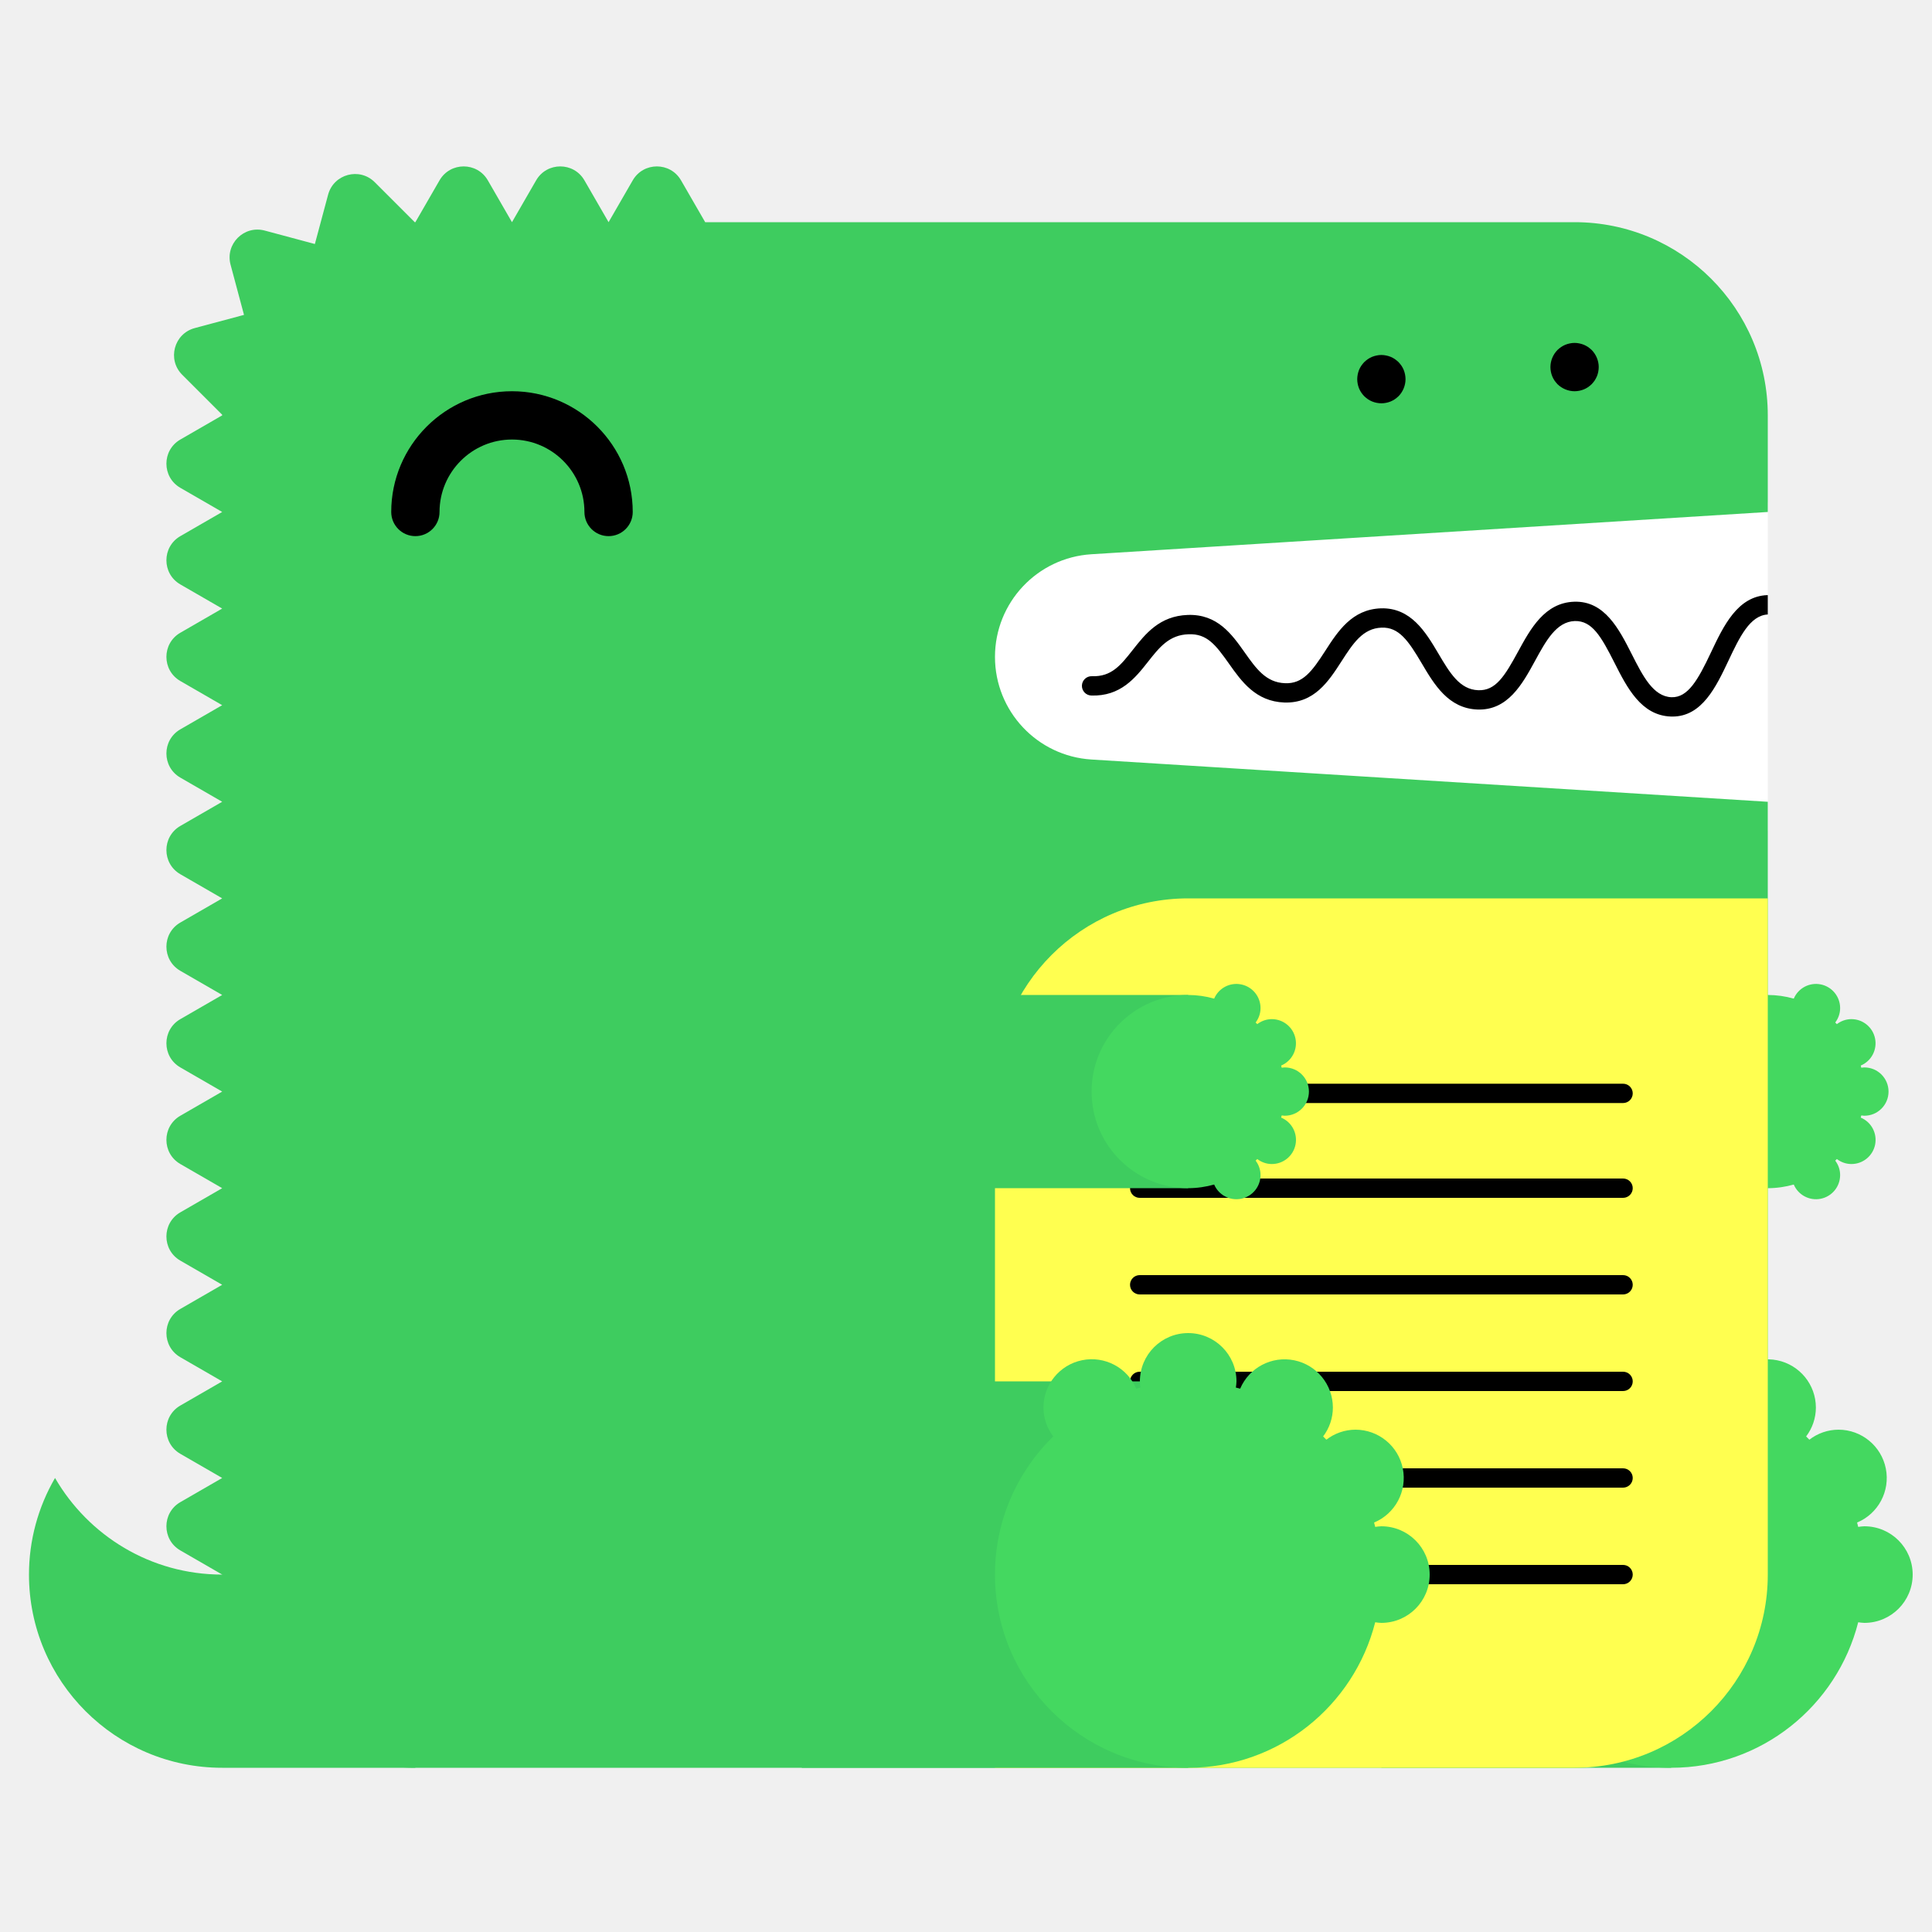
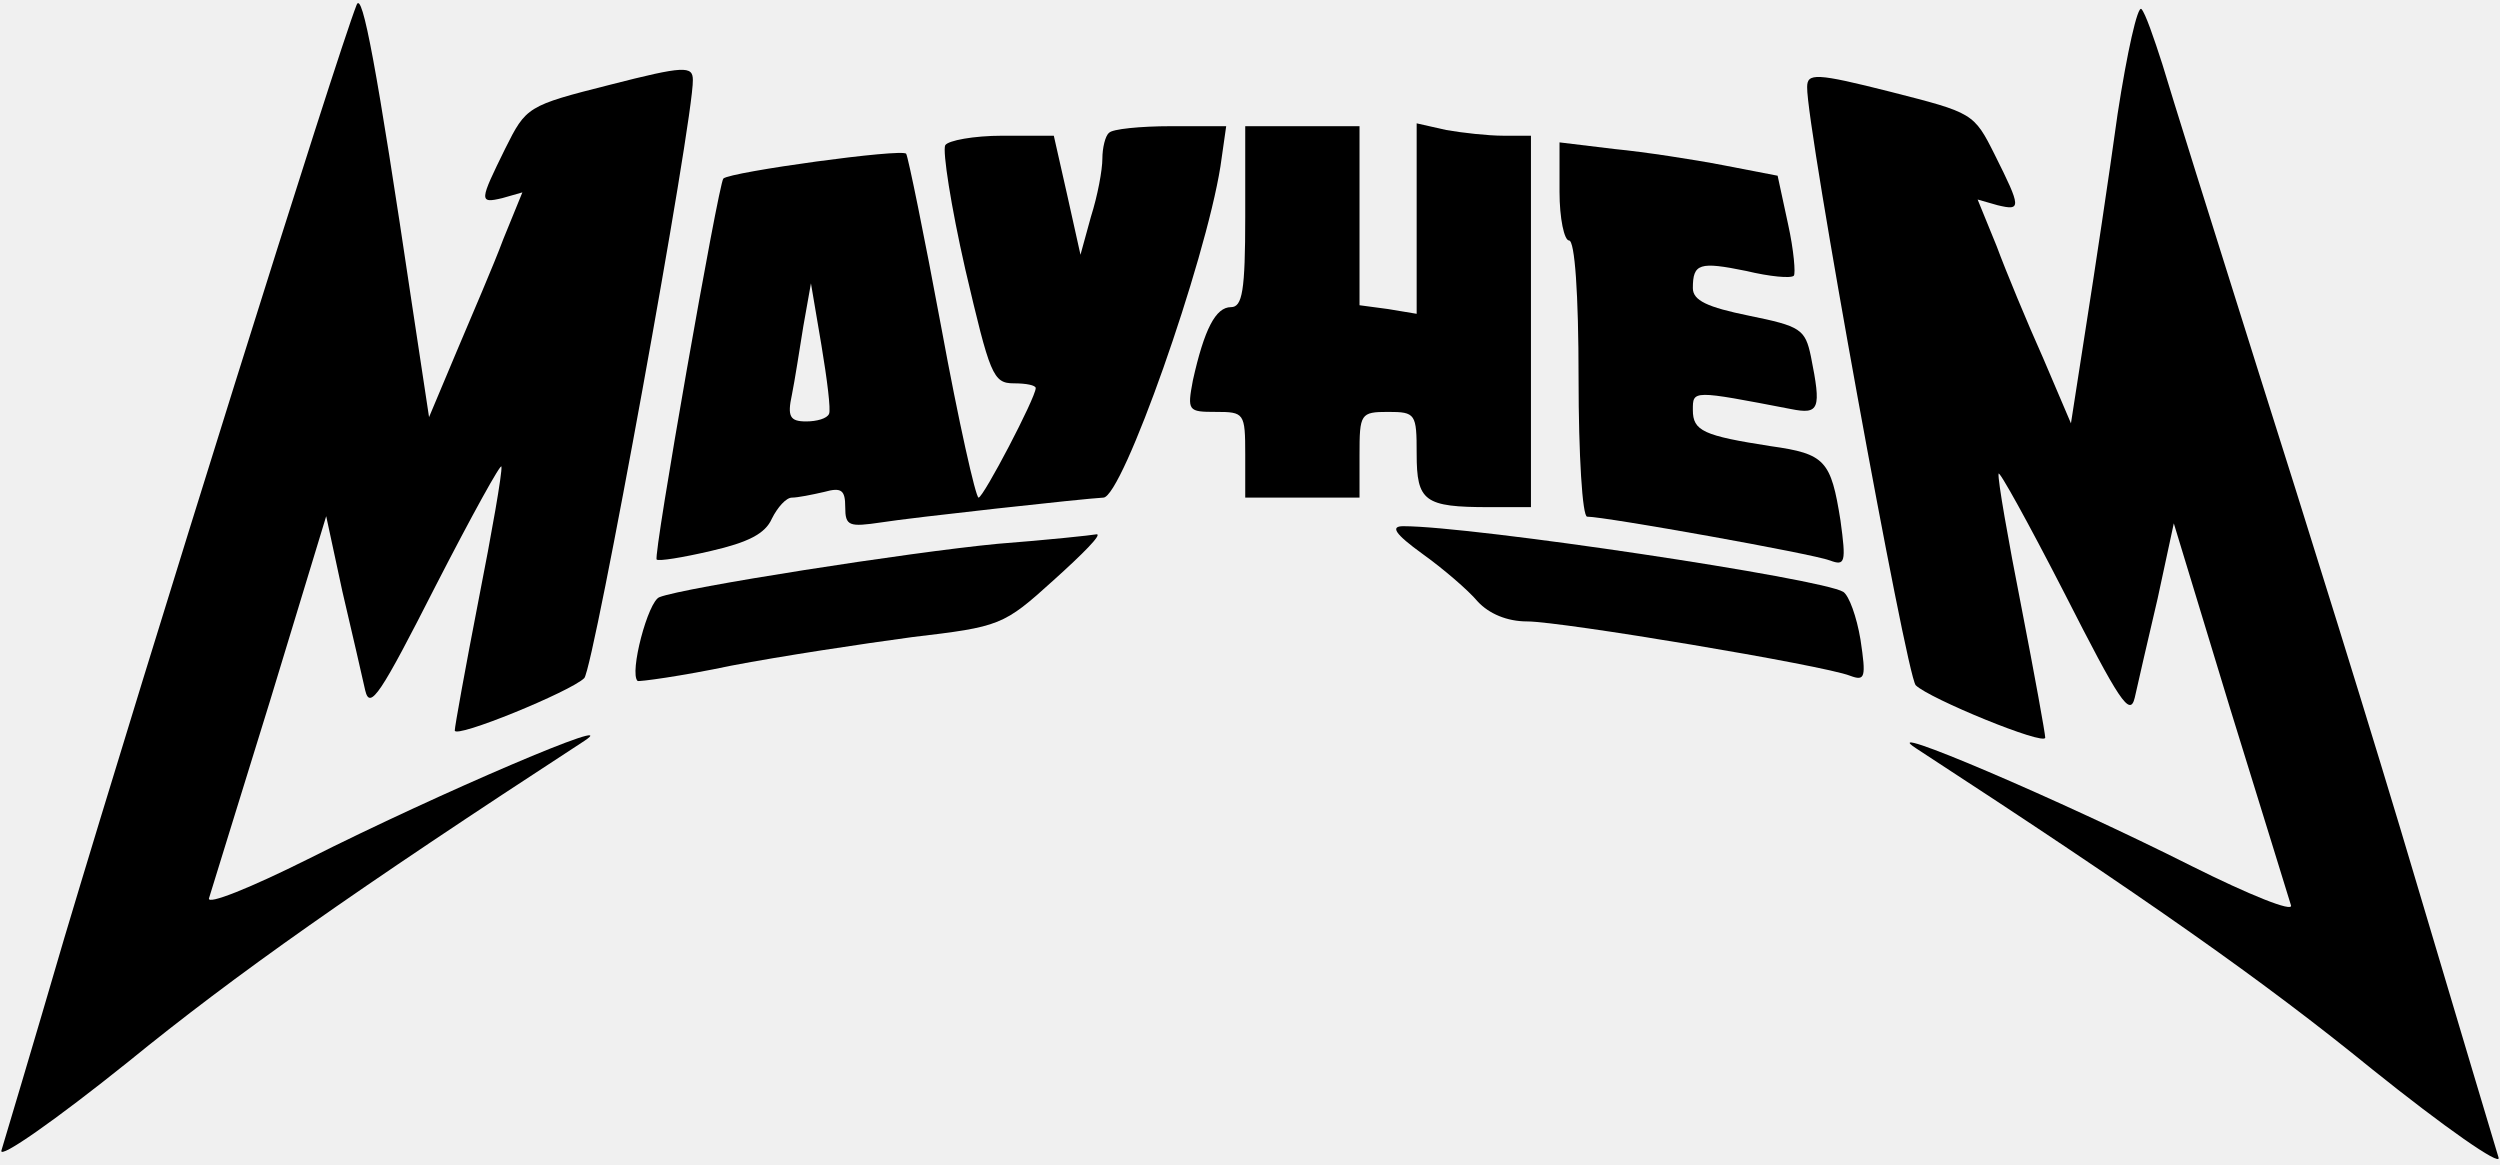
- <svg xmlns="http://www.w3.org/2000/svg" width="200" height="200" viewBox="0 0 200 200">
-   <g fill="none" fill-rule="evenodd">
-     <path fill="#FFF" d="M99 52h84v34H99z" />
-     <path d="M23 163c-7.398 0-13.843-4.027-17.303-10A19.886 19.886 0 0 0 3 163c0 11.046 8.954 20 20 20h20v-20H23z" fill="#3ECC5F" />
-     <path d="M112.98 57.376L183 53V43c0-11.046-8.954-20-20-20H73l-2.5-4.33c-1.112-1.925-3.889-1.925-5 0L63 23l-2.5-4.33c-1.111-1.925-3.889-1.925-5 0L53 23l-2.5-4.33c-1.111-1.925-3.889-1.925-5 0L43 23c-.022 0-.042.003-.065.003l-4.142-4.141c-1.57-1.571-4.252-.853-4.828 1.294l-1.369 5.104-5.192-1.392c-2.148-.575-4.111 1.389-3.535 3.536l1.39 5.193-5.102 1.367c-2.148.576-2.867 3.259-1.296 4.83l4.142 4.142c0 .021-.003.042-.003.064l-4.33 2.5c-1.925 1.111-1.925 3.889 0 5L23 53l-4.33 2.5c-1.925 1.111-1.925 3.889 0 5L23 63l-4.33 2.5c-1.925 1.111-1.925 3.889 0 5L23 73l-4.33 2.5c-1.925 1.111-1.925 3.889 0 5L23 83l-4.33 2.5c-1.925 1.111-1.925 3.889 0 5L23 93l-4.33 2.5c-1.925 1.111-1.925 3.889 0 5L23 103l-4.33 2.5c-1.925 1.111-1.925 3.889 0 5L23 113l-4.33 2.5c-1.925 1.111-1.925 3.889 0 5L23 123l-4.33 2.5c-1.925 1.111-1.925 3.889 0 5L23 133l-4.33 2.5c-1.925 1.111-1.925 3.889 0 5L23 143l-4.33 2.5c-1.925 1.111-1.925 3.889 0 5L23 153l-4.33 2.5c-1.925 1.111-1.925 3.889 0 5L23 163c0 11.046 8.954 20 20 20h120c11.046 0 20-8.954 20-20V83l-70.02-4.376A10.645 10.645 0 0 1 103 68c0-5.621 4.37-10.273 9.98-10.624" fill="#3ECC5F" />
-     <path fill="#3ECC5F" d="M143 183h30v-40h-30z" />
-     <path d="M193 158c-.219 0-.428.037-.639.064-.038-.15-.074-.301-.116-.451A5 5 0 0 0 190.32 148a4.96 4.96 0 0 0-3.016 1.036 26.531 26.531 0 0 0-.335-.336 4.955 4.955 0 0 0 1.011-2.987 5 5 0 0 0-9.599-1.959c-.148-.042-.297-.077-.445-.115.027-.211.064-.42.064-.639a5 5 0 0 0-5-5 5 5 0 0 0-5 5c0 .219.037.428.064.639-.148.038-.297.073-.445.115a4.998 4.998 0 0 0-9.599 1.959c0 1.125.384 2.151 1.011 2.987-3.717 3.632-6.031 8.693-6.031 14.3 0 11.046 8.954 20 20 20 9.339 0 17.16-6.41 19.361-15.064.211.027.42.064.639.064a5 5 0 0 0 5-5 5 5 0 0 0-5-5" fill="#44D860" />
-     <path fill="#3ECC5F" d="M153 123h30v-20h-30z" />
-     <path d="M193 115.5a2.5 2.5 0 1 0 0-5c-.109 0-.214.019-.319.032-.02-.075-.037-.15-.058-.225a2.501 2.501 0 0 0-.963-4.807c-.569 0-1.088.197-1.508.518a6.653 6.653 0 0 0-.168-.168c.314-.417.506-.931.506-1.494a2.5 2.5 0 0 0-4.8-.979A9.987 9.987 0 0 0 183 103c-5.522 0-10 4.478-10 10s4.478 10 10 10c.934 0 1.833-.138 2.69-.377a2.5 2.5 0 0 0 4.8-.979c0-.563-.192-1.077-.506-1.494.057-.055.113-.111.168-.168.42.321.939.518 1.508.518a2.5 2.5 0 0 0 .963-4.807c.021-.074.038-.15.058-.225.105.013.21.032.319.032" fill="#44D860" />
-     <path d="M63 55.5a2.5 2.5 0 0 1-2.5-2.5c0-4.136-3.364-7.5-7.5-7.5s-7.5 3.364-7.5 7.5a2.5 2.5 0 1 1-5 0c0-6.893 5.607-12.5 12.5-12.5S65.5 46.107 65.5 53a2.5 2.5 0 0 1-2.5 2.5" fill="#000" />
-     <path d="M103 183h60c11.046 0 20-8.954 20-20V93h-60c-11.046 0-20 8.954-20 20v70z" fill="#FFFF50" />
-     <path d="M168.02 124h-50.04a1 1 0 1 1 0-2h50.04a1 1 0 1 1 0 2m0 20h-50.04a1 1 0 1 1 0-2h50.04a1 1 0 1 1 0 2m0 20h-50.04a1 1 0 1 1 0-2h50.04a1 1 0 1 1 0 2m0-49.814h-50.04a1 1 0 1 1 0-2h50.04a1 1 0 1 1 0 2m0 19.814h-50.04a1 1 0 1 1 0-2h50.04a1 1 0 1 1 0 2m0 20h-50.04a1 1 0 1 1 0-2h50.04a1 1 0 1 1 0 2M183 61.611c-.012 0-.022-.006-.034-.005-3.09.105-4.552 3.196-5.842 5.923-1.346 2.85-2.387 4.703-4.093 4.647-1.889-.068-2.969-2.202-4.113-4.46-1.314-2.594-2.814-5.536-5.963-5.426-3.046.104-4.513 2.794-5.807 5.167-1.377 2.528-2.314 4.065-4.121 3.994-1.927-.07-2.951-1.805-4.136-3.813-1.321-2.236-2.848-4.75-5.936-4.664-2.994.103-4.465 2.385-5.763 4.4-1.373 2.13-2.335 3.428-4.165 3.351-1.973-.07-2.992-1.51-4.171-3.177-1.324-1.873-2.816-3.993-5.895-3.89-2.928.1-4.399 1.97-5.696 3.618-1.232 1.564-2.194 2.802-4.229 2.724a1 1 0 0 0-.072 2c3.017.101 4.545-1.8 5.872-3.487 1.177-1.496 2.193-2.787 4.193-2.855 1.926-.082 2.829 1.115 4.195 3.045 1.297 1.834 2.769 3.914 5.731 4.021 3.103.104 4.596-2.215 5.918-4.267 1.182-1.834 2.202-3.417 4.15-3.484 1.793-.067 2.769 1.35 4.145 3.681 1.297 2.197 2.766 4.686 5.787 4.796 3.125.108 4.634-2.62 5.949-5.035 1.139-2.088 2.214-4.06 4.119-4.126 1.793-.042 2.728 1.595 4.111 4.33 1.292 2.553 2.757 5.445 5.825 5.556l.169.003c3.064 0 4.518-3.075 5.805-5.794 1.139-2.41 2.217-4.68 4.067-4.773v-2z" fill="#000" />
-     <path fill="#3ECC5F" d="M83 183h40v-40H83z" />
-     <path d="M143 158c-.219 0-.428.037-.639.064-.038-.15-.074-.301-.116-.451A5 5 0 0 0 140.32 148a4.96 4.96 0 0 0-3.016 1.036 26.531 26.531 0 0 0-.335-.336 4.955 4.955 0 0 0 1.011-2.987 5 5 0 0 0-9.599-1.959c-.148-.042-.297-.077-.445-.115.027-.211.064-.42.064-.639a5 5 0 0 0-5-5 5 5 0 0 0-5 5c0 .219.037.428.064.639-.148.038-.297.073-.445.115a4.998 4.998 0 0 0-9.599 1.959c0 1.125.384 2.151 1.011 2.987-3.717 3.632-6.031 8.693-6.031 14.3 0 11.046 8.954 20 20 20 9.339 0 17.16-6.41 19.361-15.064.211.027.42.064.639.064a5 5 0 0 0 5-5 5 5 0 0 0-5-5" fill="#44D860" />
-     <path fill="#3ECC5F" d="M83 123h40v-20H83z" />
-     <path d="M133 115.5a2.5 2.5 0 1 0 0-5c-.109 0-.214.019-.319.032-.02-.075-.037-.15-.058-.225a2.501 2.501 0 0 0-.963-4.807c-.569 0-1.088.197-1.508.518a6.653 6.653 0 0 0-.168-.168c.314-.417.506-.931.506-1.494a2.5 2.5 0 0 0-4.8-.979A9.987 9.987 0 0 0 123 103c-5.522 0-10 4.478-10 10s4.478 10 10 10c.934 0 1.833-.138 2.69-.377a2.5 2.5 0 0 0 4.8-.979c0-.563-.192-1.077-.506-1.494.057-.055.113-.111.168-.168.42.321.939.518 1.508.518a2.5 2.5 0 0 0 .963-4.807c.021-.074.038-.15.058-.225.105.013.21.032.319.032" fill="#44D860" />
-     <path d="M143 41.75c-.16 0-.33-.02-.49-.05a2.52 2.52 0 0 1-.47-.14c-.15-.06-.29-.14-.431-.23-.13-.09-.259-.2-.38-.31-.109-.12-.219-.24-.309-.38s-.17-.28-.231-.43a2.619 2.619 0 0 1-.189-.96c0-.16.02-.33.05-.49.03-.16.08-.31.139-.47.061-.15.141-.29.231-.43.09-.13.2-.26.309-.38.121-.11.25-.22.38-.31.141-.09.281-.17.431-.23.149-.06.31-.11.47-.14.32-.07.65-.07.98 0 .159.03.32.08.47.14.149.06.29.14.43.23.13.09.259.2.38.31.11.12.22.25.31.38.09.14.17.28.23.43.06.16.11.31.14.47.029.16.05.33.05.49 0 .66-.271 1.31-.73 1.77-.121.11-.25.22-.38.31-.14.09-.281.17-.43.23a2.565 2.565 0 0 1-.96.19m20-1.25c-.66 0-1.3-.27-1.771-.73a3.802 3.802 0 0 1-.309-.38c-.09-.14-.17-.28-.231-.43a2.619 2.619 0 0 1-.189-.96c0-.66.27-1.3.729-1.77.121-.11.25-.22.38-.31.141-.09.281-.17.431-.23.149-.06.31-.11.47-.14.32-.07.66-.07.98 0 .159.03.32.08.47.14.149.06.29.14.43.23.13.09.259.2.38.31.459.47.73 1.11.73 1.77 0 .16-.021.33-.05.49-.03.16-.08.32-.14.47-.07.15-.14.29-.23.43-.09.13-.2.26-.31.38-.121.11-.25.22-.38.31-.14.09-.281.17-.43.23a2.565 2.565 0 0 1-.96.19" fill="#000" />
-   </g>
+ <svg xmlns="http://www.w3.org/2000/svg" width="350" height="163" viewBox="0 0 350 163" fill="none">
+   <path d="M49.933 0.667C47.133 7.733 20.867 91.6 9 131.333C4.6 146.4 0.6 159.733 0.2 161.067C-0.2 162.4 7.8 156.8 17.933 148.667C33 136.4 49.267 124.933 81.8 103.733C87.667 99.867 61.667 110.933 43.133 120.267C35.133 124.267 28.867 126.8 29.267 125.733C29.533 124.8 33.4 112.4 37.8 98.133L45.667 72.267L47.933 82.8C49.267 88.533 50.733 94.8 51.133 96.667C51.8 99.467 53.267 97.2 61 82C66.067 72.133 70.2 64.667 70.2 65.333C70.333 66.133 68.867 74.533 67 84C65.133 93.6 63.667 101.733 63.667 102.267C63.667 103.467 79.933 96.8 81.8 94.933C83.133 93.467 97.133 16.533 97 11.2C97 9.2 95.8 9.2 85.4 11.867C73.8 14.8 73.667 14.933 70.733 20.8C67.133 28.133 67 28.533 70.333 27.733L73.133 26.933L70.467 33.467C69.133 37.067 66.067 44.133 63.933 49.2L60.067 58.4L57.667 42.533C52.733 9.333 50.733 -1.333 49.933 0.667Z" fill="black" />
+   <path d="M296.467 15.933C295.267 24.6 293.267 37.933 292.067 45.533L289.933 59.267L286.067 50.2C283.8 45.133 280.867 38.067 279.533 34.467L276.867 27.933L279.667 28.733C283 29.533 283 29.133 279.267 21.667C276.333 15.8 276.2 15.8 264.733 12.867C254.2 10.2 253 10.2 253 12.2C252.867 17.533 266.867 94.467 268.2 95.933C270.067 97.8 286.333 104.467 286.333 103.267C286.333 102.733 284.867 94.6 283 85C281.133 75.533 279.667 67.133 279.8 66.333C279.8 65.667 283.933 73.133 289 83C296.733 98.2 298.2 100.467 298.867 97.667C299.267 95.8 300.733 89.533 302.067 83.8L304.333 73.267L312.2 99.133C316.6 113.4 320.467 125.8 320.733 126.733C321.133 127.8 314.867 125.267 306.867 121.267C288.333 111.933 262.333 100.867 268.2 104.733C300.733 125.933 317 137.4 332.067 149.667C342.2 157.8 350.2 163.4 349.8 162.067C349.4 160.733 344.2 143.4 338.333 123.667C332.467 103.8 322.333 71.4 316.067 51.667C309.8 31.8 303.8 12.6 302.733 9C301.533 5.267 300.333 1.8 299.8 1.267C299.267 0.733 297.8 7.267 296.467 15.933Z" fill="black" />
+   <path d="M155.267 18.6C154.733 19 154.333 20.733 154.333 22.2C154.333 23.8 153.667 27.4 152.733 30.333L151.267 35.667L149.4 27.267L147.533 19H140.333C136.333 19 132.733 19.667 132.333 20.333C131.933 21.133 133.133 28.867 135.133 37.667C138.6 52.467 139 53.667 141.933 53.667C143.667 53.667 145 53.933 145 54.333C145 55.667 137.667 69.667 137 69.667C136.6 69.667 134.2 59 131.8 45.933C129.4 33 127.133 21.933 126.867 21.533C126.467 20.733 102.2 24.067 101.267 25C100.6 25.667 91.4 77.933 91.933 78.333C92.2 78.6 95.533 78.067 99.533 77.133C104.733 75.933 107.133 74.733 108.067 72.6C108.867 71 110.067 69.667 110.867 69.667C111.667 69.667 113.667 69.267 115.4 68.867C117.8 68.2 118.333 68.6 118.333 71C118.333 73.667 118.867 73.8 123.4 73.133C127.533 72.467 151.8 69.8 154.467 69.667C157.133 69.667 168.733 36.733 170.867 23.267L171.667 17.667H163.933C159.667 17.667 155.667 18.067 155.267 18.6ZM116.067 57.933C115.8 58.6 114.333 59 112.867 59C110.6 59 110.2 58.333 110.867 55.267C111.267 53.267 111.933 49 112.467 45.667L113.533 39.667L115 48.333C115.8 53.133 116.333 57.4 116.067 57.933Z" fill="black" />
+   <path d="M174.333 30.333C174.333 40.733 173.933 43 172.333 43C170.2 43 168.6 46.067 167 53.267C166.2 57.533 166.333 57.667 170.2 57.667C174.2 57.667 174.333 57.8 174.333 63.667V69.667H182.333H190.333V63.667C190.333 57.933 190.467 57.667 194.333 57.667C198.2 57.667 198.333 57.933 198.333 63.533C198.333 70.2 199.4 71 208.467 71H214.333V45V19H210.467C208.333 19 204.733 18.6 202.467 18.2L198.333 17.267V30.6V43.933L194.333 43.267L190.333 42.733V30.2V17.667H182.333H174.333V30.333Z" fill="black" />
+   <path d="M218.333 26.867C218.333 30.6 219 33.667 219.667 33.667C220.467 33.667 221 41 221 53C221 63.667 221.533 72.333 222.2 72.333C224.733 72.333 253.8 77.533 256.2 78.467C258.333 79.267 258.467 78.733 257.667 72.867C256.333 64.467 255.533 63.533 247.933 62.467C238.467 61 237 60.333 237 57.4C237 54.6 236.867 54.6 250.733 57.267C254.733 58.067 255 57.267 253.533 49.933C252.733 46.067 252.067 45.667 244.867 44.2C239 43 237 42.067 237 40.333C237 36.867 237.933 36.6 244.467 37.933C247.8 38.733 250.733 39 251.133 38.6C251.4 38.333 251.133 35 250.333 31.4L248.867 24.6L241.267 23.133C237.133 22.333 230.2 21.267 226.067 20.867L218.333 19.933V26.867Z" fill="black" />
+   <path d="M139.666 76.133C127.133 77.333 95.666 82.267 92.333 83.6C90.733 84.133 88.066 94.267 89.266 95.333C89.399 95.467 95.399 94.667 102.333 93.2C109.266 91.867 120.733 90.133 127.666 89.2C140.066 87.733 140.466 87.6 147.533 81.2C151.533 77.6 154.333 74.8 153.533 74.8C152.866 74.933 146.599 75.6 139.666 76.133Z" fill="black" />
+   <path d="M199.133 77.533C201.933 79.533 205.533 82.6 206.867 84.2C208.467 85.933 211 87 213.8 87C218.6 87 255.267 93.133 259 94.6C261.133 95.4 261.267 94.867 260.467 89.533C259.933 86.333 258.867 83.4 258.067 82.867C255.133 81 206.2 73.667 196.467 73.667C194.6 73.667 195.267 74.733 199.133 77.533Z" fill="black" />
</svg>
